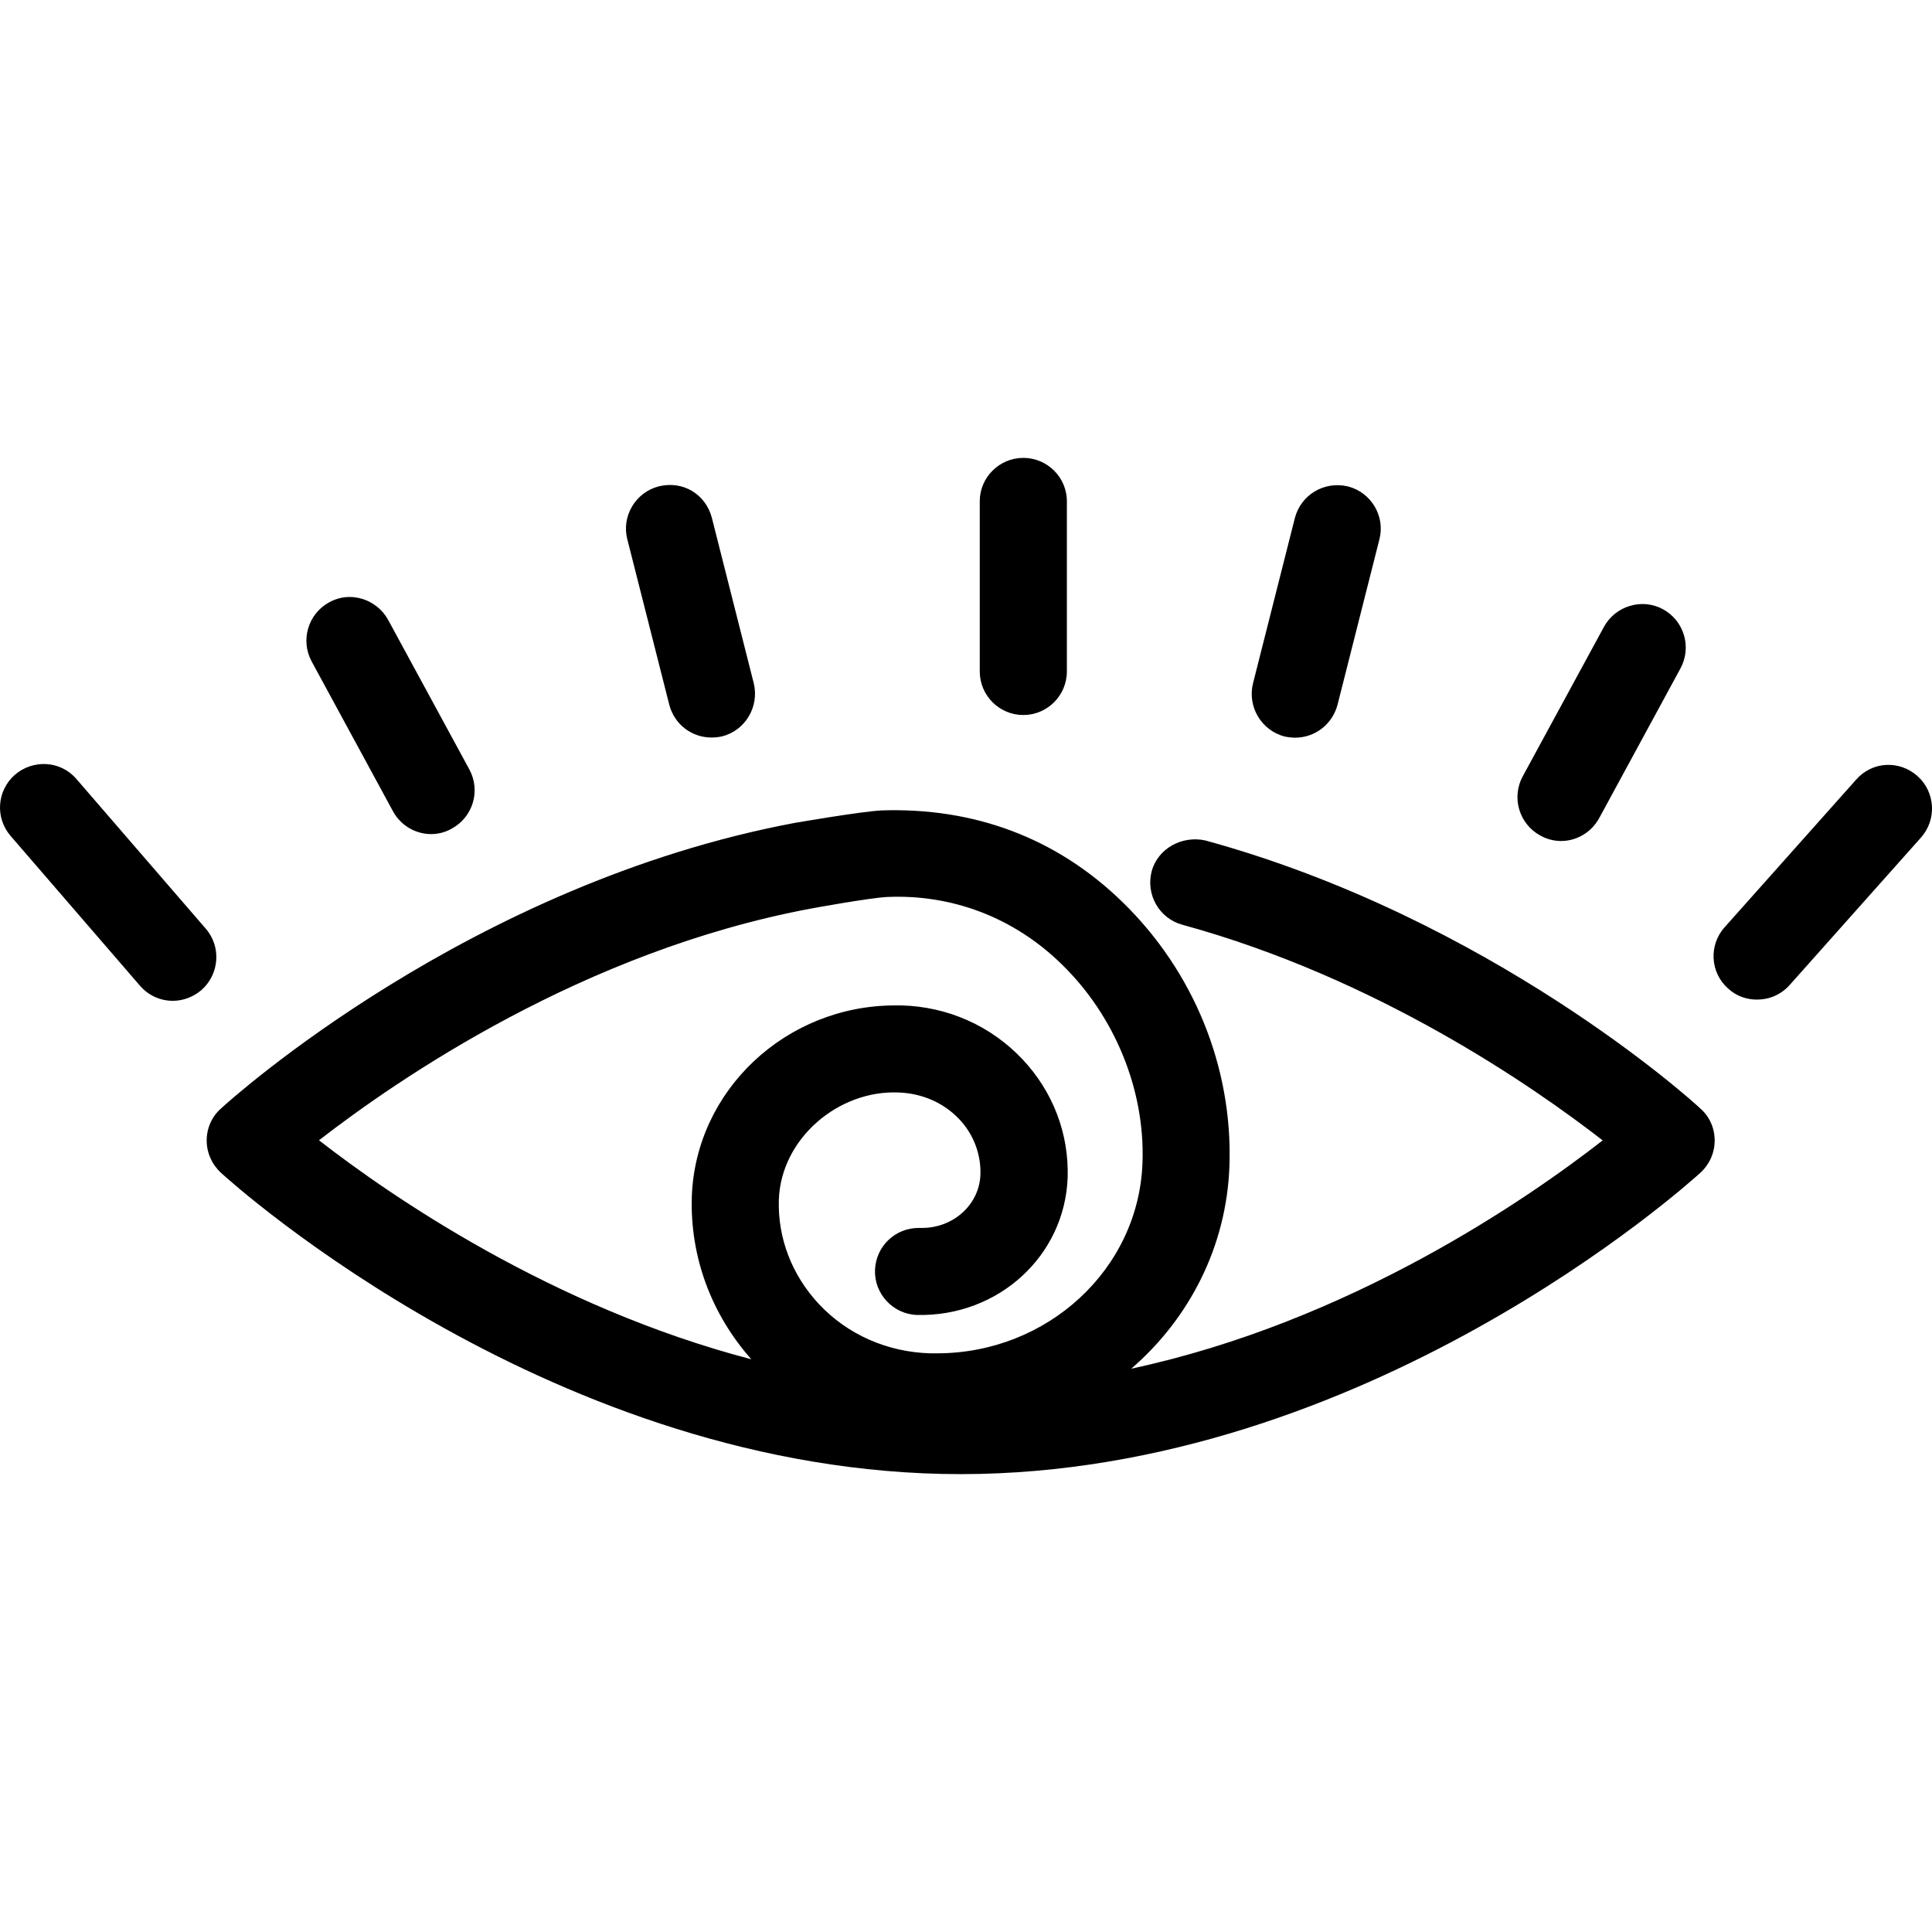
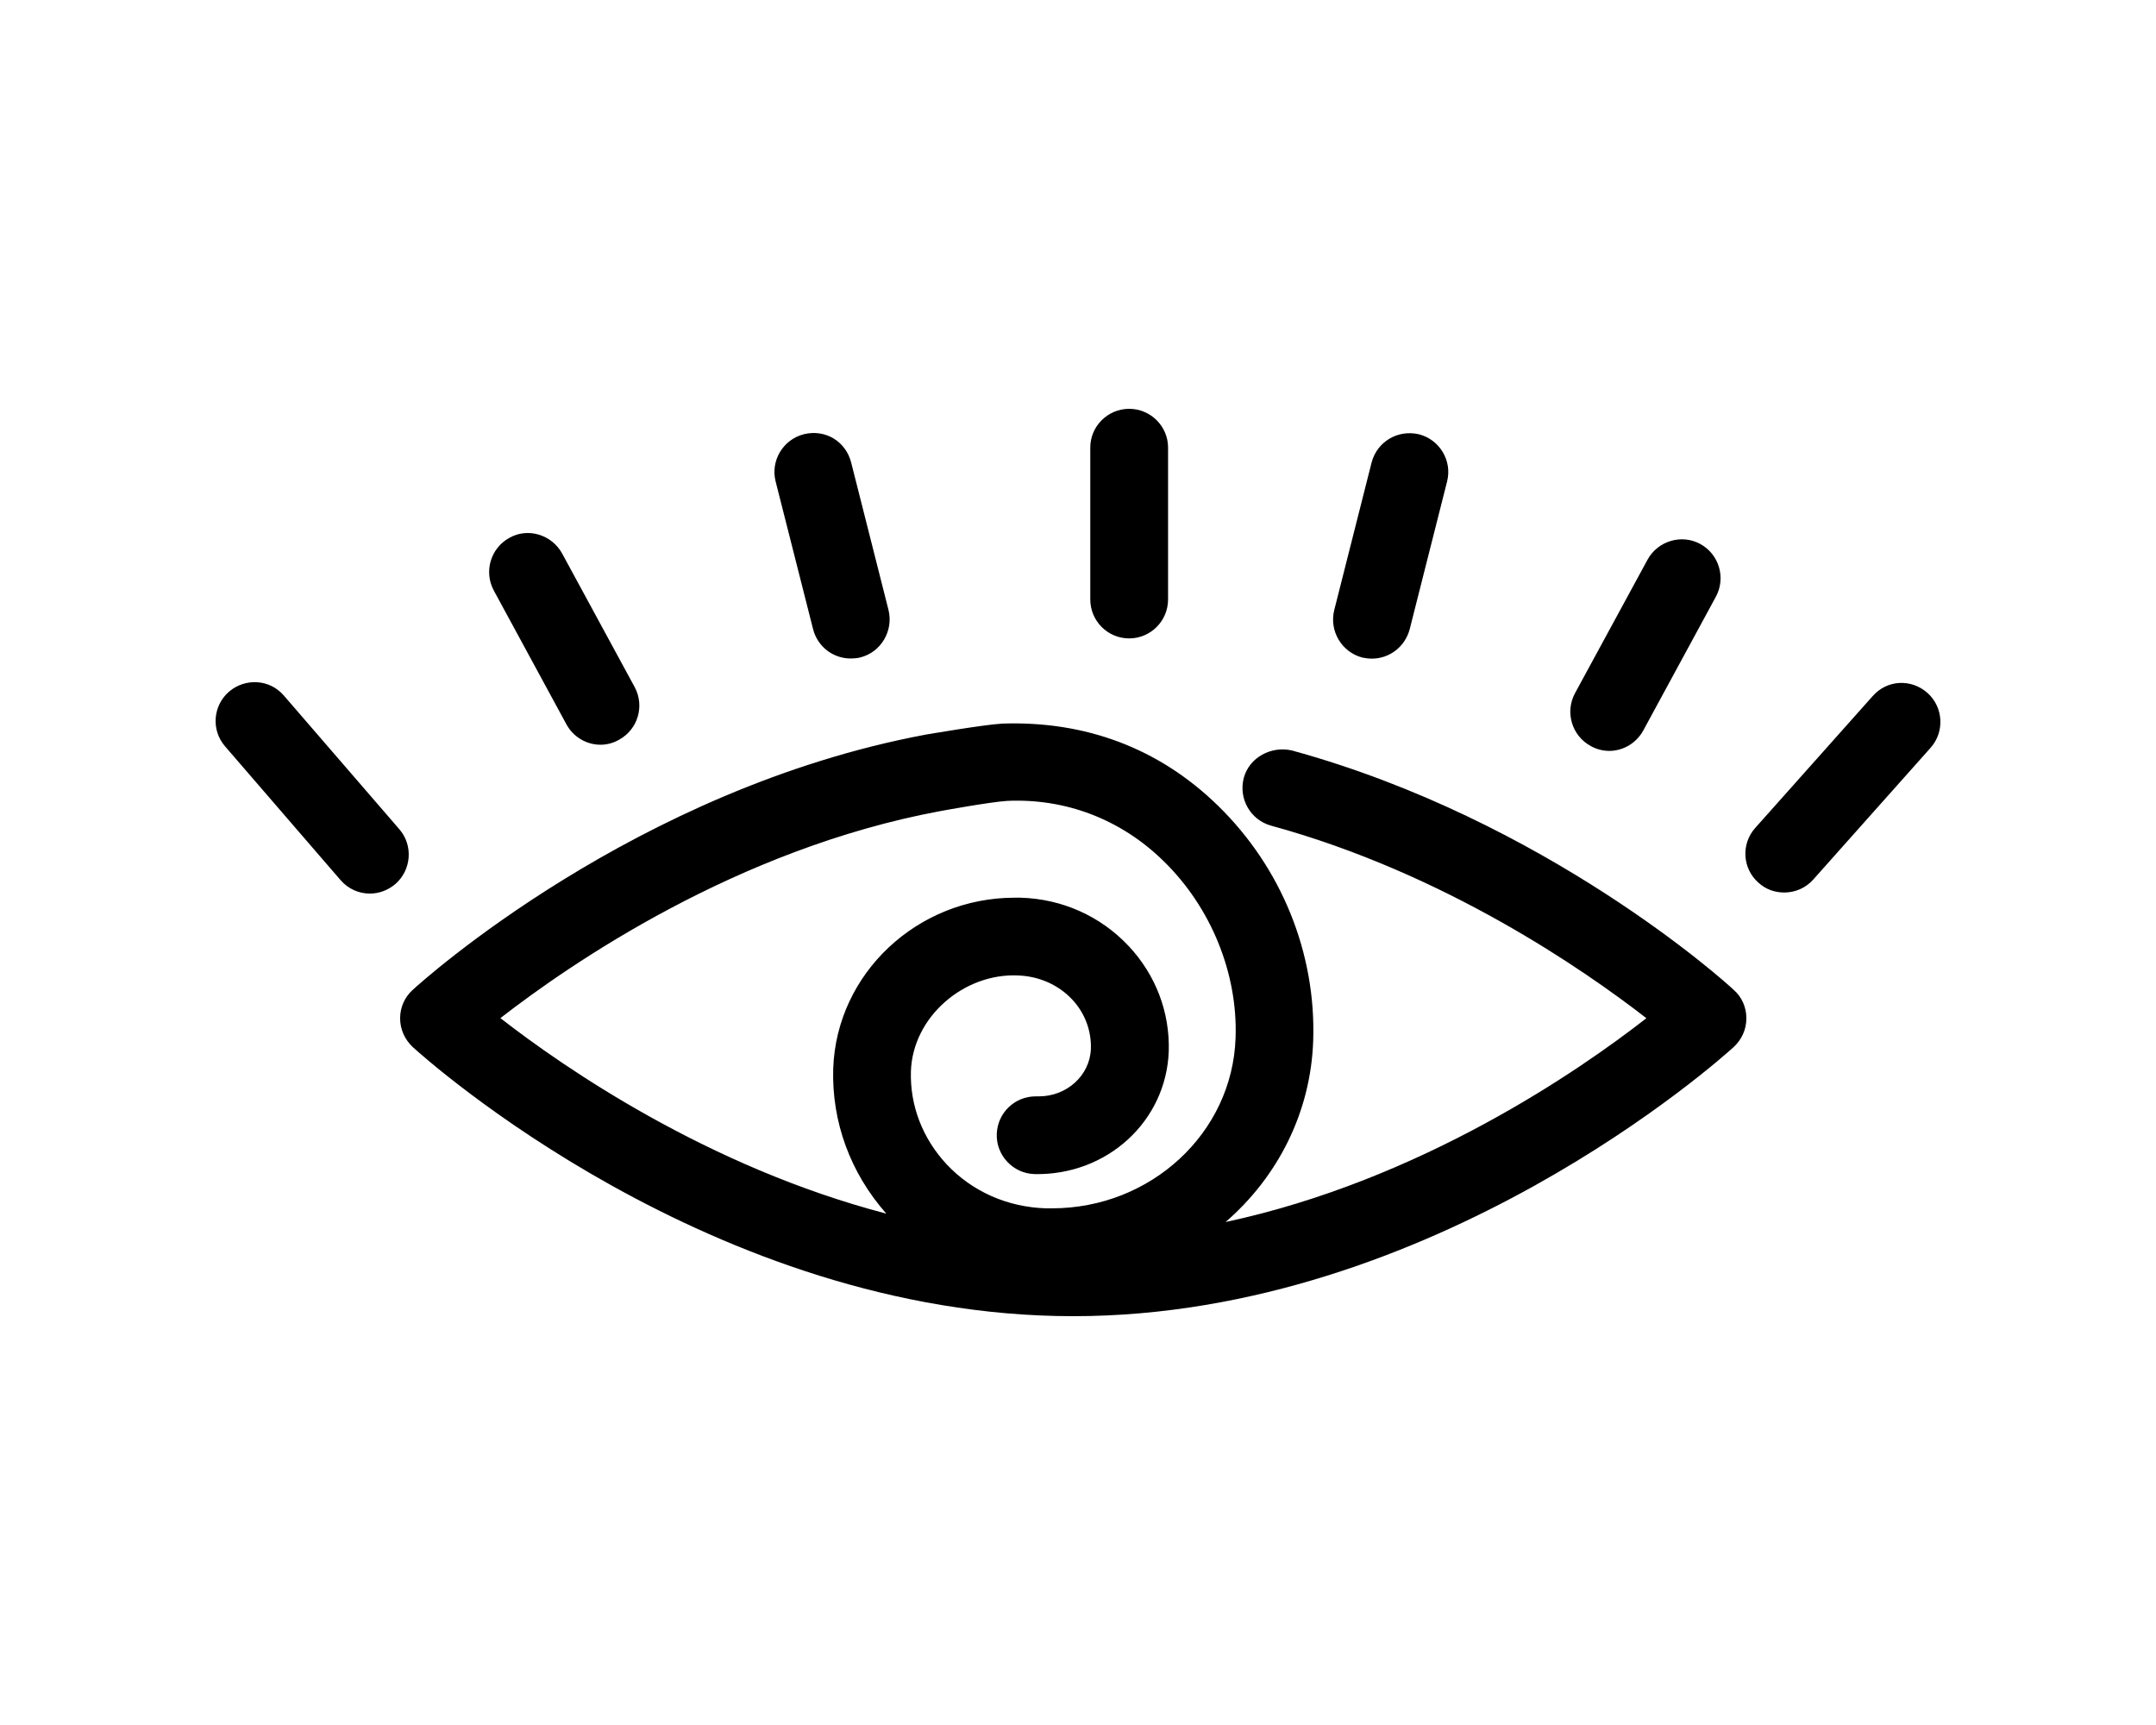
- <svg xmlns="http://www.w3.org/2000/svg" version="1.1" id="Capa_1" x="0px" y="0px" width="217.457px" height="217.457px" viewBox="0 0 217.457 217.457" style="enable-background:new 0 0 217.457 217.457;" xml:space="preserve">
+ <svg xmlns="http://www.w3.org/2000/svg" version="1.1" id="Capa_1" x="0px" y="0px" width="50px" height="40px" viewBox="0 0 217.457 217.457" style="enable-background:new 0 0 217.457 217.457;" xml:space="preserve">
  <g>
    <path d="M135.66,94.596c-2.582-0.572-5.322,0.874-6.028,3.456c-0.694,2.637,0.84,5.319,3.446,6.034   c21.872,5.979,39.482,18.188,47.312,24.271c-8.47,6.606-28.442,20.423-53.061,25.696c6.54-5.645,10.753-13.786,11.052-22.883   c0.371-11.04-4.019-21.821-12.014-29.615c-7.466-7.282-16.752-10.68-27.14-10.339c-2.451,0.137-9.646,1.391-9.697,1.391   C52.936,99.455,26,123.718,24.865,124.776c-1.02,0.902-1.602,2.205-1.602,3.594c0,1.375,0.582,2.679,1.602,3.629   c1.51,1.388,37.719,33.922,83.266,33.922c45.541,0,81.741-32.54,83.257-33.922c1.029-0.95,1.607-2.241,1.607-3.629   c0-1.407-0.578-2.698-1.607-3.594C190.438,123.852,167.707,103.364,135.66,94.596z M105.452,152.324c-0.268,0-0.5,0-0.767,0   c-4.826-0.146-9.292-2.106-12.522-5.554c-3.029-3.251-4.637-7.416-4.5-11.733c0.237-6.887,6.729-12.392,13.524-12.068   c2.606,0.097,5.033,1.157,6.771,2.989c1.629,1.711,2.47,3.971,2.394,6.26c-0.122,3.361-3.036,5.992-6.559,5.992   c-0.125,0-0.311,0-0.398,0c-2.631,0-4.808,2.058-4.908,4.737c-0.1,2.679,2.034,4.98,4.747,5.06   c9.137,0.195,16.626-6.643,16.937-15.496c0.141-4.933-1.65-9.621-5.066-13.263c-3.553-3.775-8.399-5.934-13.618-6.083   c-0.237,0-0.478,0-0.74,0c-12.254,0-22.454,9.523-22.88,21.531c-0.21,6.746,2.189,13.213,6.698,18.298   c-22.508-5.882-40.66-18.426-48.661-24.649c8.768-6.795,29.749-21.309,55.433-26.092c0,0,6.305-1.16,8.467-1.291   c7.246-0.334,14.285,2.247,19.741,7.615c5.943,5.8,9.341,14.118,9.049,22.252C128.2,142.85,117.892,152.324,105.452,152.324z    M22.657,111.451c-0.922,0.773-2.049,1.196-3.203,1.196c-1.374,0-2.731-0.572-3.718-1.72L1.19,94.084   c-1.769-2.055-1.535-5.118,0.5-6.89c2-1.714,5.093-1.625,6.908,0.481l14.553,16.843C24.941,106.567,24.691,109.673,22.657,111.451z    M216.22,94.268l-14.791,16.608c-0.98,1.099-2.32,1.635-3.659,1.635c-1.176,0-2.326-0.386-3.258-1.245   c-2.021-1.772-2.204-4.883-0.402-6.893l14.797-16.608c1.839-2.109,4.896-2.201,6.905-0.426   C217.845,89.14,218.01,92.258,216.22,94.268z M110.277,75.562V56.417c0-2.679,2.201-4.88,4.904-4.88c2.71,0,4.902,2.208,4.902,4.88   v19.145c0,2.73-2.211,4.917-4.902,4.917C112.479,80.479,110.277,78.286,110.277,75.562z M35.079,74.45   c-1.291-2.393-0.399-5.355,1.958-6.646c2.344-1.34,5.355-0.387,6.646,1.958l9.149,16.849c1.291,2.393,0.399,5.349-1.964,6.64   c-0.736,0.43-1.553,0.631-2.338,0.631c-1.748,0-3.425-0.956-4.305-2.582L35.079,74.45z M75.322,79.288L70.6,60.67   c-0.648-2.582,0.932-5.261,3.562-5.931c2.749-0.667,5.267,0.911,5.961,3.538l4.713,18.611c0.648,2.631-0.929,5.325-3.56,5.992   c-0.398,0.094-0.819,0.131-1.193,0.131C77.877,83.018,75.889,81.541,75.322,79.288z M141.036,76.901l4.714-18.618   c0.688-2.582,3.27-4.159,5.955-3.538c2.63,0.669,4.214,3.349,3.562,5.931l-4.713,18.62c-0.584,2.244-2.563,3.733-4.773,3.733   c-0.39,0-0.779-0.049-1.188-0.131C141.956,82.214,140.379,79.52,141.036,76.901z M173.357,94.036   c-2.368-1.291-3.257-4.271-1.967-6.652l9.152-16.843c1.291-2.351,4.287-3.255,6.644-1.964c2.375,1.303,3.251,4.271,1.961,6.652   l-9.146,16.849c-0.889,1.626-2.558,2.582-4.299,2.582C174.91,94.654,174.095,94.459,173.357,94.036z" />
  </g>
  <g>
</g>
  <g>
</g>
  <g>
</g>
  <g>
</g>
  <g>
</g>
  <g>
</g>
  <g>
</g>
  <g>
</g>
  <g>
</g>
  <g>
</g>
  <g>
</g>
  <g>
</g>
  <g>
</g>
  <g>
</g>
  <g>
</g>
</svg>
